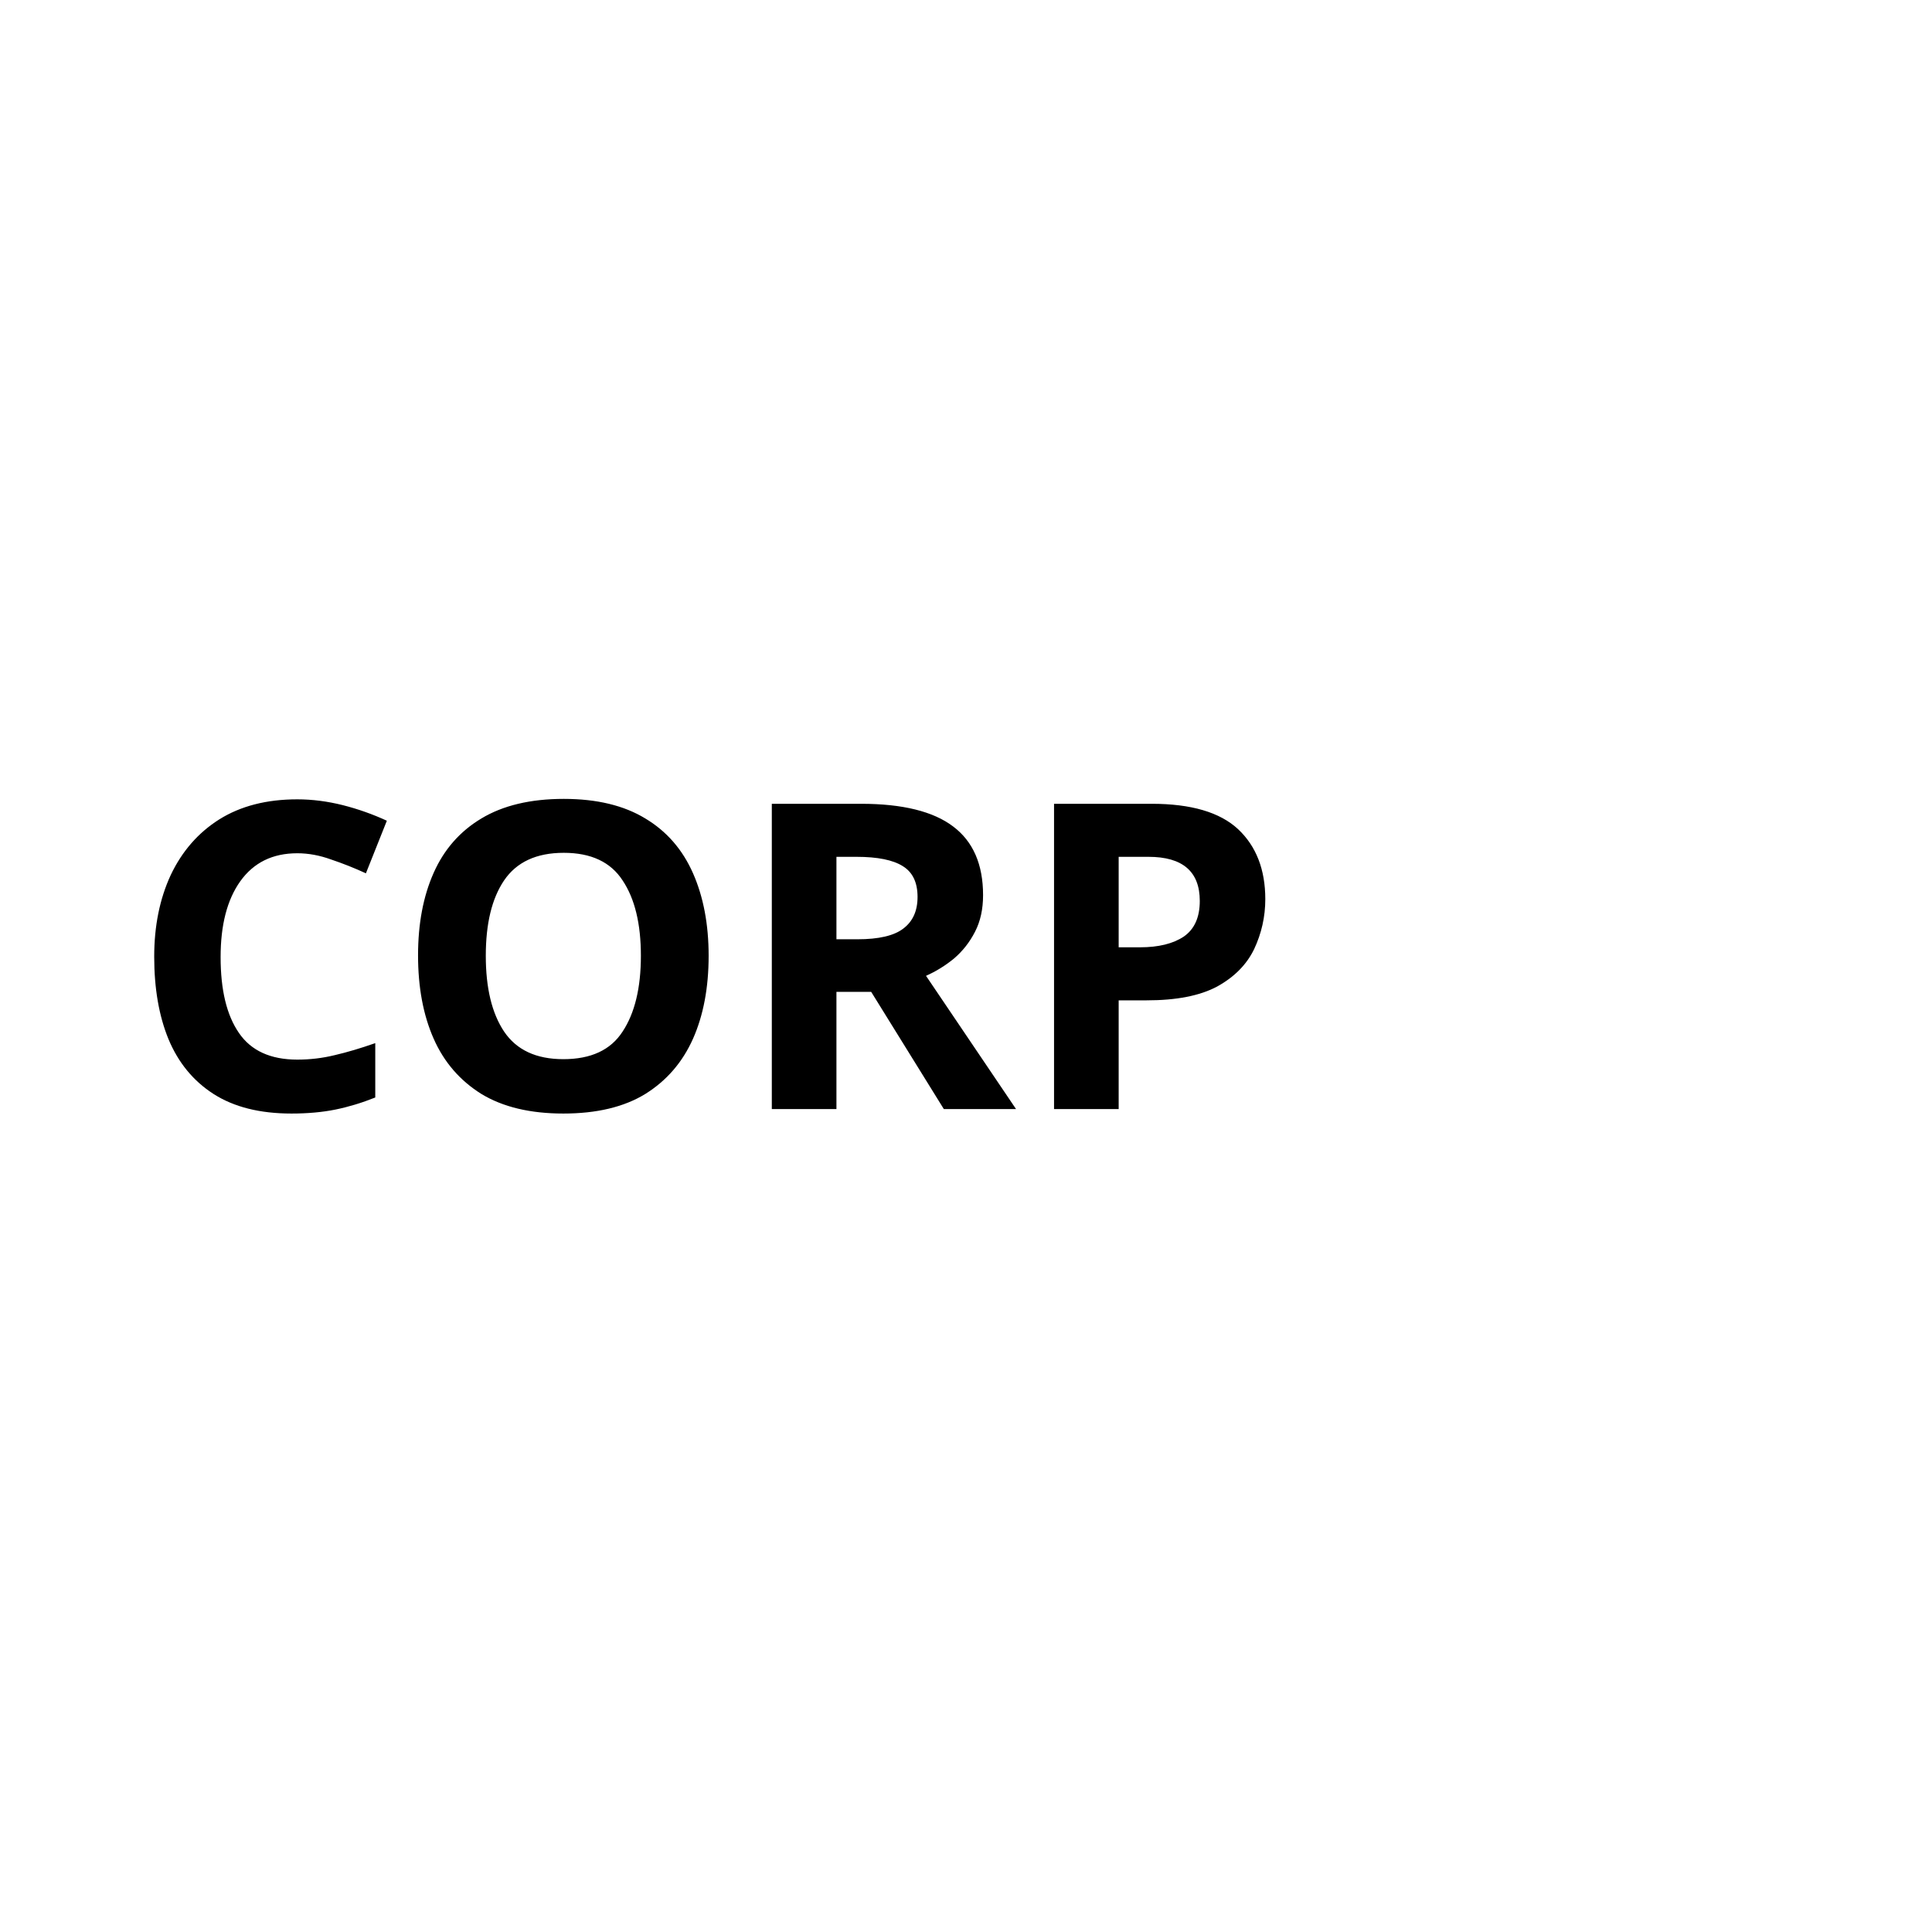
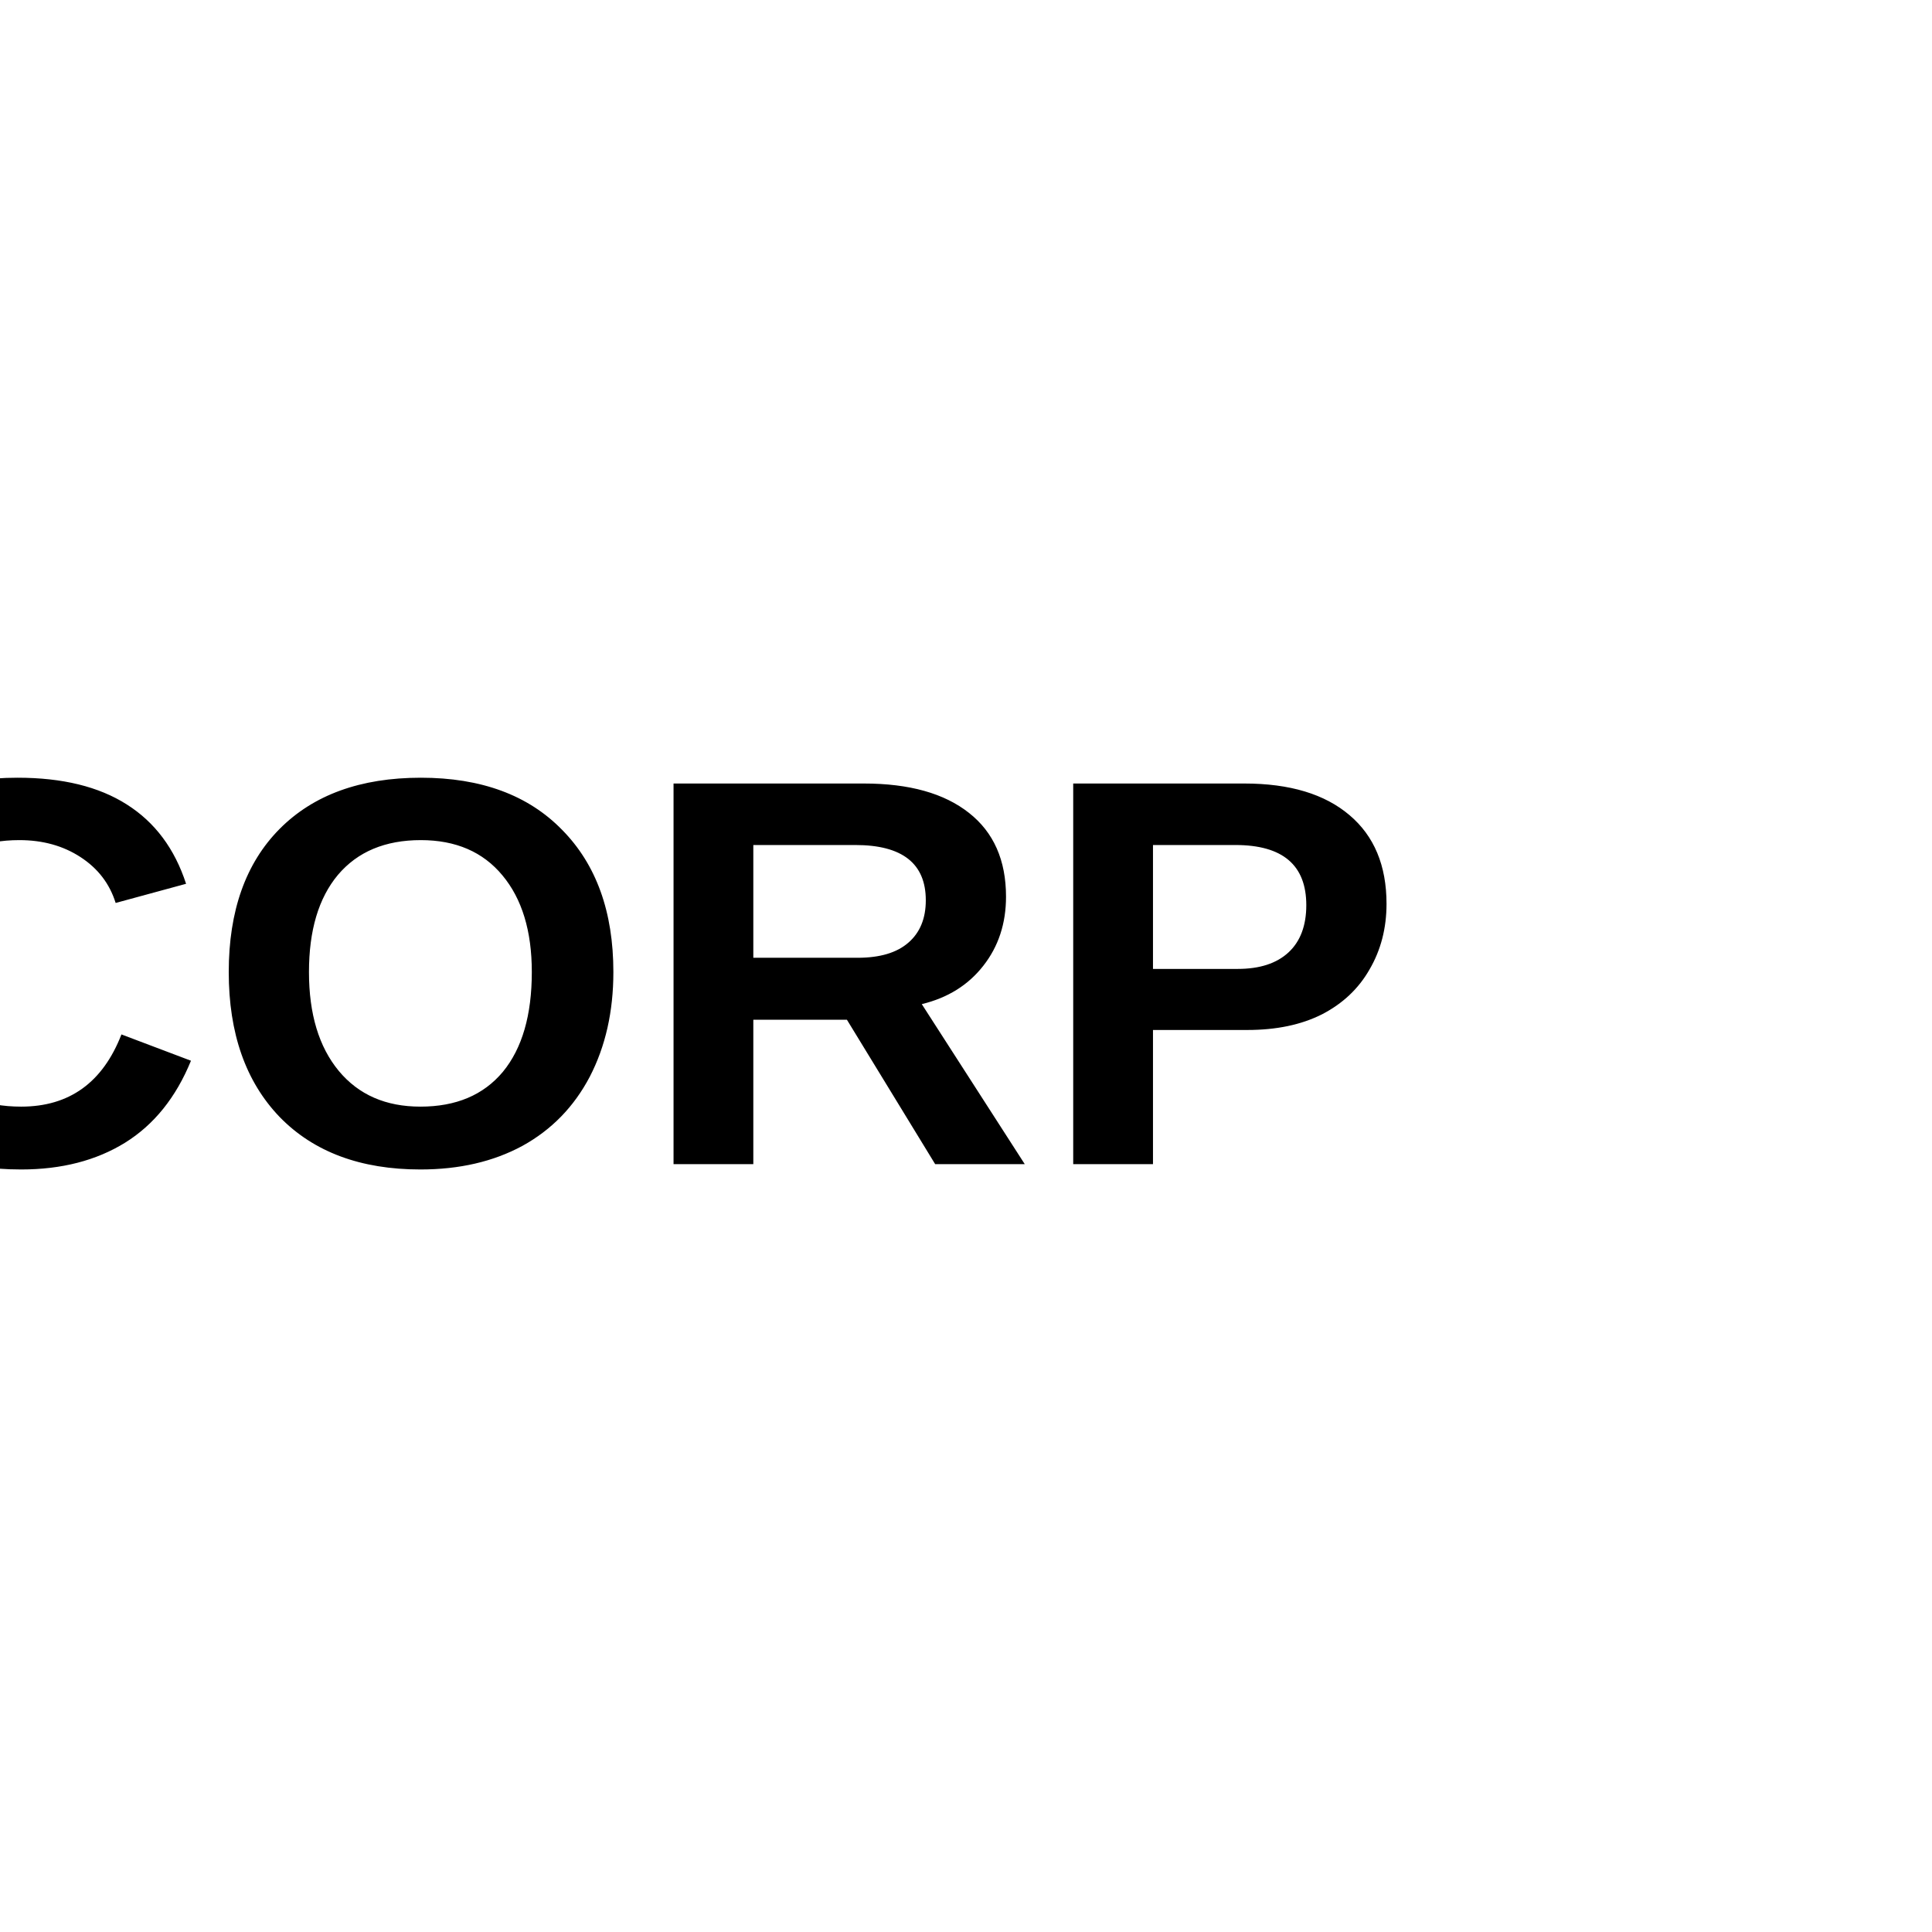
<svg xmlns="http://www.w3.org/2000/svg" width="256" height="256" viewBox="0 0 67.733 67.733" version="1.1" id="svg5">
  <defs id="defs2" />
  <g id="layer2">
    <rect style="fill-opacity: 0%;stroke:none;stroke-width:7.027" id="rect849" width="67.733" height="67.733" x="0" y="0" />
  </g>
  <g id="layer1">
-     <text xml:space="preserve" style="font-weight:bold;font-size:14.992px;line-height:1.25;font-family:sans-serif;-inkscape-font-specification:'sans-serif Bold';text-align:center;text-anchor:middle;fill:#000000;fill-opacity:1;stroke-width:0.201" x="34.523" y="38.881" id="text8876">
-       <tspan style="text-align:center;text-anchor:middle;fill:#000000;fill-opacity:1;stroke-width:0.201" x="34.523" y="38.881" id="tspan14497">CORP</tspan>
+     <text xml:space="preserve" style="font-weight:bold;font-size:19.403px;line-height:1.25;font-family:sans-serif;-inkscape-font-specification:'sans-serif Bold';text-align:center;text-anchor:middle;fill:#000000;fill-opacity:1;stroke-width:0.201" x="33.852" y="40.811" id="text8876">
+       <tspan style="font-style:normal;font-variant:normal;font-weight:bold;font-stretch:normal;font-size:19.403px;font-family:Arial;-inkscape-font-specification:'Arial Bold';text-align:center;text-anchor:middle;fill:#000000;fill-opacity:1;stroke-width:0.201" x="33.852" y="40.811" id="tspan14497">CORP</tspan>
    </text>
  </g>
</svg>
